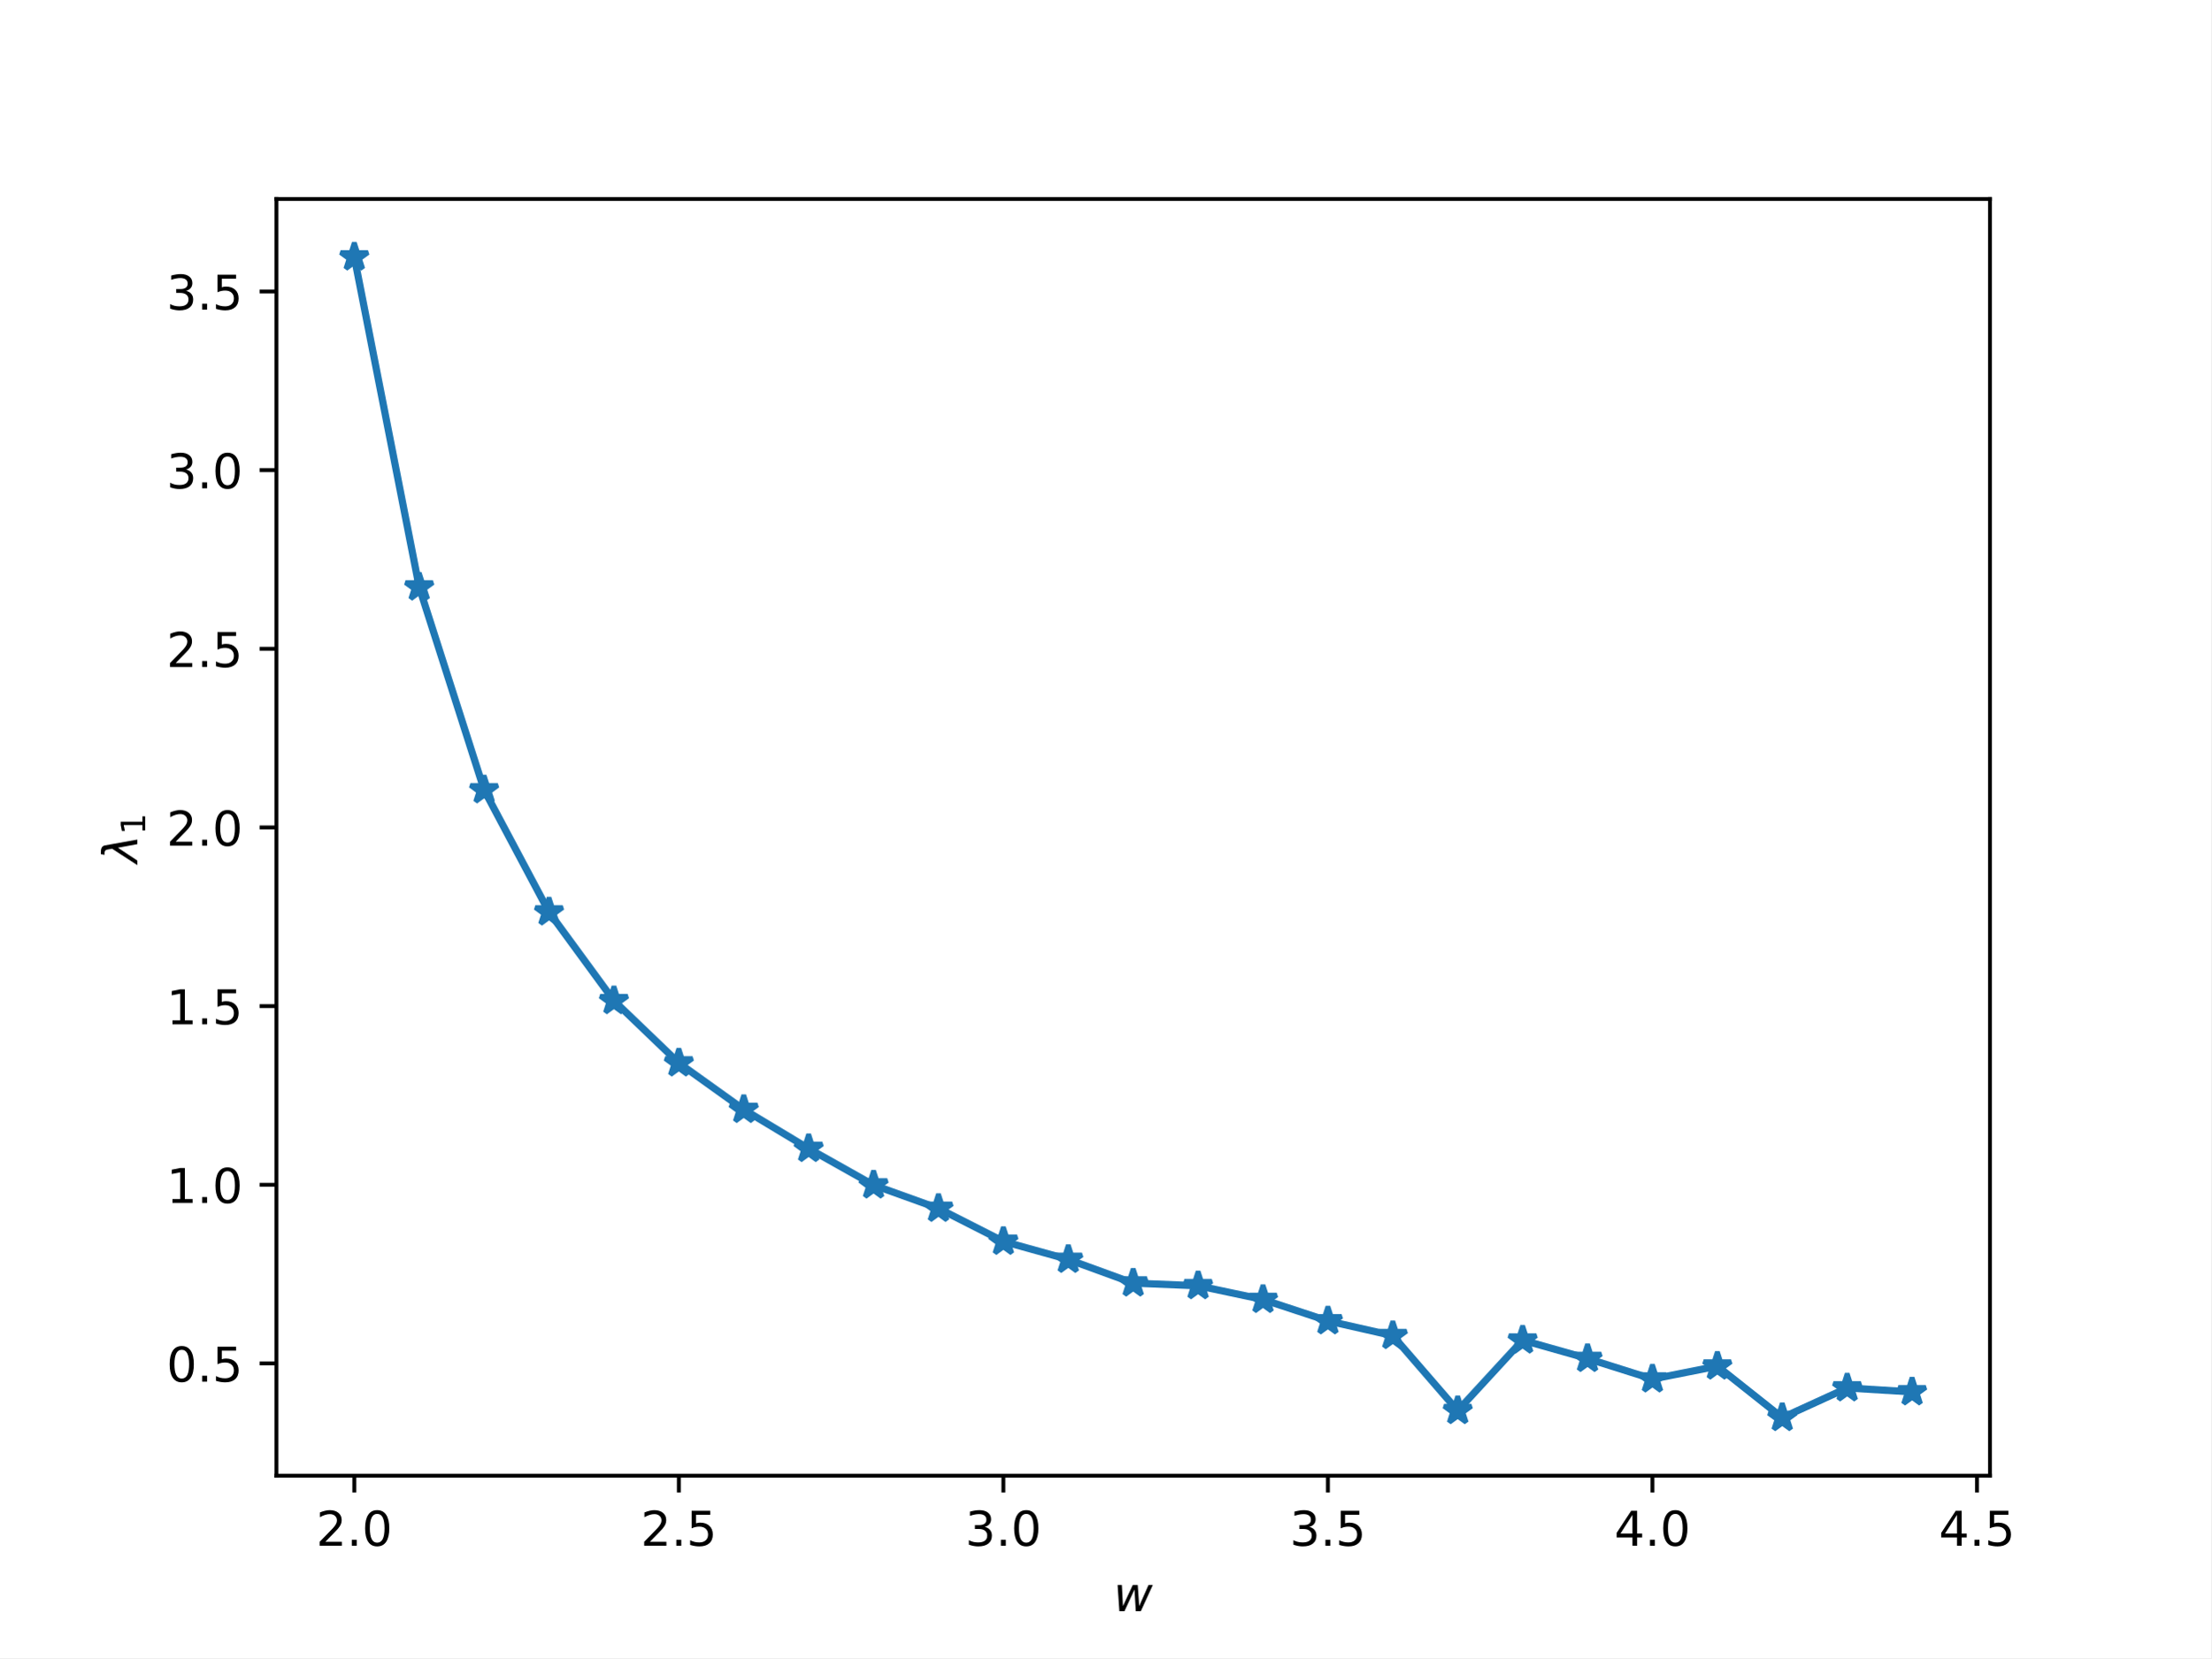
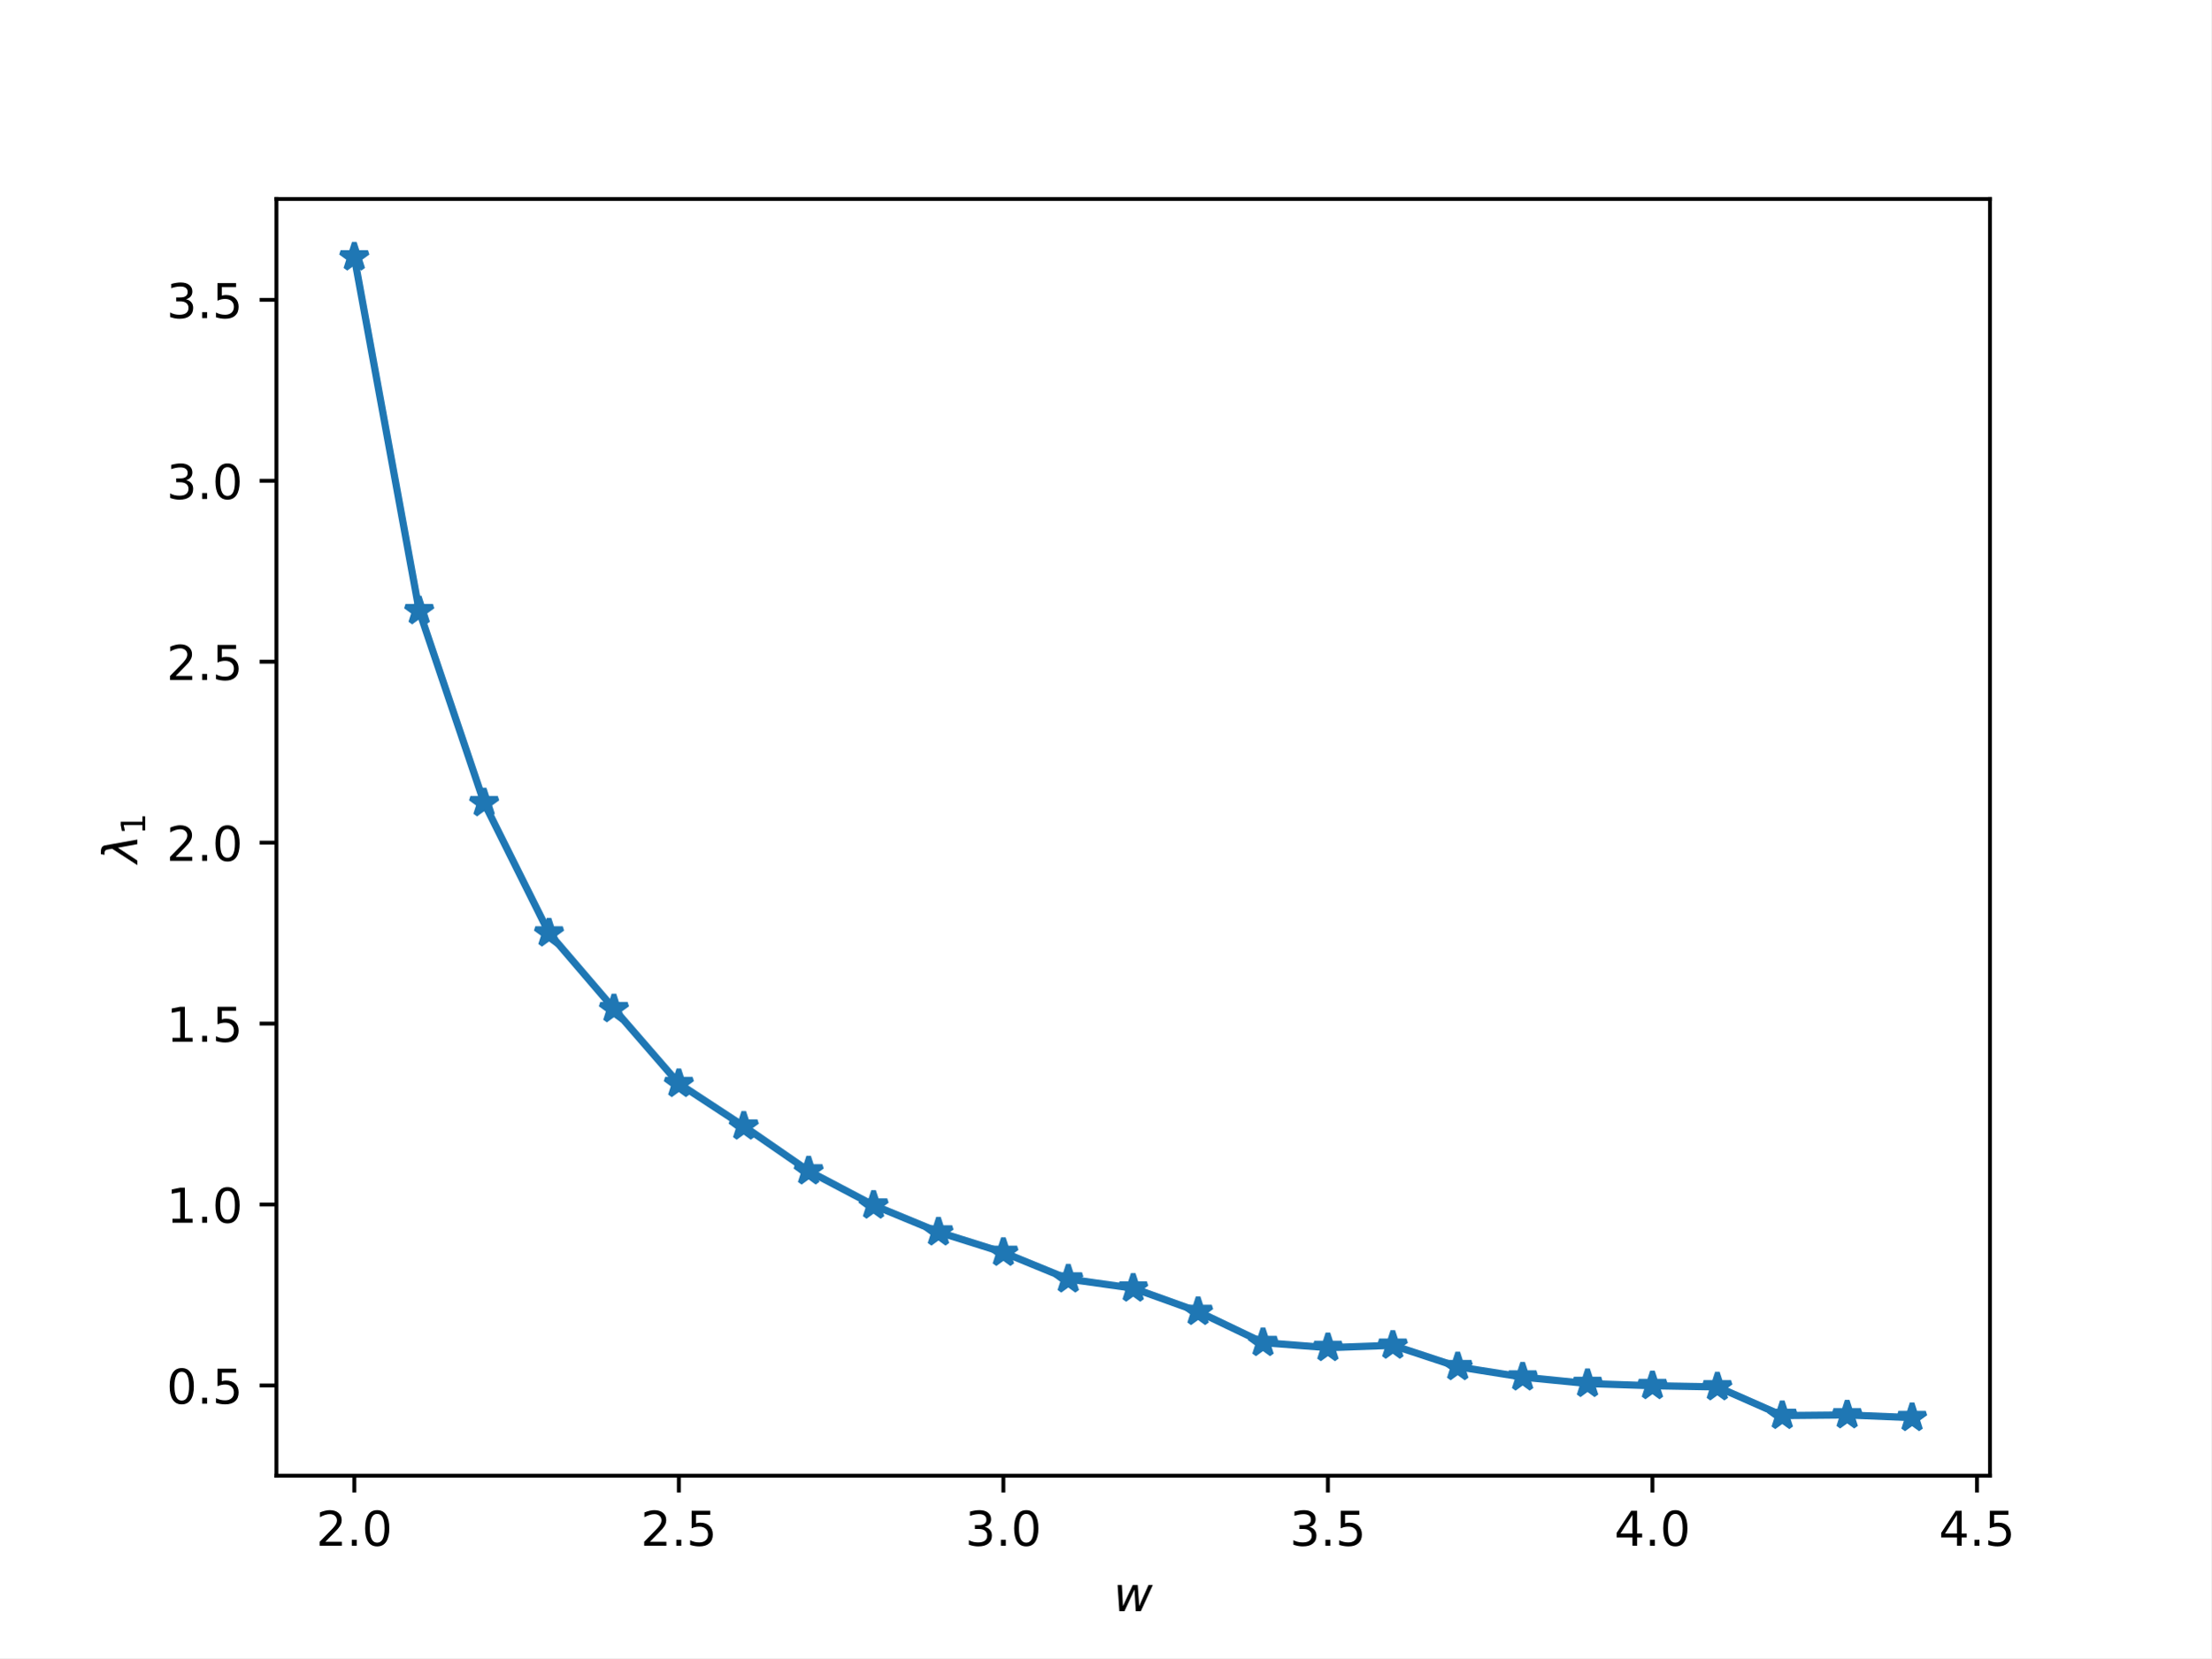
<svg xmlns="http://www.w3.org/2000/svg" xmlns:xlink="http://www.w3.org/1999/xlink" height="345.6pt" version="1.1" viewBox="0 0 460.8 345.6" width="460.8pt">
  <defs>
    <style type="text/css">
*{stroke-linecap:butt;stroke-linejoin:round;}
  </style>
  </defs>
  <g id="figure_1">
    <g id="patch_1">
      <path d="M 0 345.6  L 460.8 345.6  L 460.8 0  L 0 0  z " style="fill:#ffffff;" />
    </g>
    <g id="axes_1">
      <g id="patch_2">
        <path d="M 57.6 307.584  L 414.72 307.584  L 414.72 41.472  L 57.6 41.472  z " style="fill:#ffffff;" />
      </g>
      <g id="matplotlib.axis_1">
        <g id="xtick_1">
          <g id="line2d_1">
            <defs>
-               <path d="M 0 0  L 0 3.5  " id="m1ae21db338" style="stroke:#000000;stroke-width:0.8;" />
-             </defs>
-             <g>
-               <use style="stroke:#000000;stroke-width:0.8;" x="73.833" xlink:href="#m1ae21db338" y="307.584" />
+               <path d="M 0 0  L 0 3.5  " id="m48b7bb1669" style="stroke:#000000;stroke-width:0.8;" />
+             </defs>
+             <g>
+               <use style="stroke:#000000;stroke-width:0.8;" x="73.833" xlink:href="#m48b7bb1669" y="307.584" />
            </g>
          </g>
          <g id="text_1">
            <defs>
              <path d="M 19.188 8.297  L 53.609 8.297  L 53.609 0  L 7.328 0  L 7.328 8.297  Q 12.938 14.109 22.625 23.891  Q 32.328 33.688 34.812 36.531  Q 39.547 41.844 41.422 45.531  Q 43.312 49.219 43.312 52.781  Q 43.312 58.594 39.234 62.25  Q 35.156 65.922 28.609 65.922  Q 23.969 65.922 18.812 64.312  Q 13.672 62.703 7.812 59.422  L 7.812 69.391  Q 13.766 71.781 18.938 73  Q 24.125 74.219 28.422 74.219  Q 39.75 74.219 46.484 68.547  Q 53.219 62.891 53.219 53.422  Q 53.219 48.922 51.531 44.891  Q 49.859 40.875 45.406 35.406  Q 44.188 33.984 37.641 27.219  Q 31.109 20.453 19.188 8.297  z " id="DejaVuSans-50" />
              <path d="M 10.688 12.406  L 21 12.406  L 21 0  L 10.688 0  z " id="DejaVuSans-46" />
              <path d="M 31.781 66.406  Q 24.172 66.406 20.328 58.906  Q 16.5 51.422 16.5 36.375  Q 16.5 21.391 20.328 13.891  Q 24.172 6.391 31.781 6.391  Q 39.453 6.391 43.281 13.891  Q 47.125 21.391 47.125 36.375  Q 47.125 51.422 43.281 58.906  Q 39.453 66.406 31.781 66.406  z M 31.781 74.219  Q 44.047 74.219 50.516 64.516  Q 56.984 54.828 56.984 36.375  Q 56.984 17.969 50.516 8.266  Q 44.047 -1.422 31.781 -1.422  Q 19.531 -1.422 13.062 8.266  Q 6.594 17.969 6.594 36.375  Q 6.594 54.828 13.062 64.516  Q 19.531 74.219 31.781 74.219  z " id="DejaVuSans-48" />
            </defs>
            <g transform="translate(65.88116 322.1824)scale(0.1 -0.1)">
              <use xlink:href="#DejaVuSans-50" />
              <use x="63.623" xlink:href="#DejaVuSans-46" />
              <use x="95.41" xlink:href="#DejaVuSans-48" />
            </g>
          </g>
        </g>
        <g id="xtick_2">
          <g id="line2d_2">
            <g>
-               <use style="stroke:#000000;stroke-width:0.8;" x="141.469" xlink:href="#m1ae21db338" y="307.584" />
+               <use style="stroke:#000000;stroke-width:0.8;" x="141.469" xlink:href="#m48b7bb1669" y="307.584" />
            </g>
          </g>
          <g id="text_2">
            <defs>
              <path d="M 10.797 72.906  L 49.516 72.906  L 49.516 64.594  L 19.828 64.594  L 19.828 46.734  Q 21.969 47.469 24.109 47.828  Q 26.266 48.188 28.422 48.188  Q 40.625 48.188 47.75 41.5  Q 54.891 34.812 54.891 23.391  Q 54.891 11.625 47.562 5.094  Q 40.234 -1.422 26.906 -1.422  Q 22.312 -1.422 17.547 -0.641  Q 12.797 0.141 7.719 1.703  L 7.719 11.625  Q 12.109 9.234 16.797 8.062  Q 21.484 6.891 26.703 6.891  Q 35.156 6.891 40.078 11.328  Q 45.016 15.766 45.016 23.391  Q 45.016 31 40.078 35.438  Q 35.156 39.891 26.703 39.891  Q 22.75 39.891 18.812 39.016  Q 14.891 38.141 10.797 36.281  z " id="DejaVuSans-53" />
            </defs>
            <g transform="translate(133.5175 322.1824)scale(0.1 -0.1)">
              <use xlink:href="#DejaVuSans-50" />
              <use x="63.623" xlink:href="#DejaVuSans-46" />
              <use x="95.41" xlink:href="#DejaVuSans-53" />
            </g>
          </g>
        </g>
        <g id="xtick_3">
          <g id="line2d_3">
            <g>
-               <use style="stroke:#000000;stroke-width:0.8;" x="209.105" xlink:href="#m1ae21db338" y="307.584" />
+               <use style="stroke:#000000;stroke-width:0.8;" x="209.105" xlink:href="#m48b7bb1669" y="307.584" />
            </g>
          </g>
          <g id="text_3">
            <defs>
              <path d="M 40.578 39.312  Q 47.656 37.797 51.625 33  Q 55.609 28.219 55.609 21.188  Q 55.609 10.406 48.188 4.484  Q 40.766 -1.422 27.094 -1.422  Q 22.516 -1.422 17.656 -0.516  Q 12.797 0.391 7.625 2.203  L 7.625 11.719  Q 11.719 9.328 16.594 8.109  Q 21.484 6.891 26.812 6.891  Q 36.078 6.891 40.938 10.547  Q 45.797 14.203 45.797 21.188  Q 45.797 27.641 41.281 31.266  Q 36.766 34.906 28.719 34.906  L 20.219 34.906  L 20.219 43.016  L 29.109 43.016  Q 36.375 43.016 40.234 45.922  Q 44.094 48.828 44.094 54.297  Q 44.094 59.906 40.109 62.906  Q 36.141 65.922 28.719 65.922  Q 24.656 65.922 20.016 65.031  Q 15.375 64.156 9.812 62.312  L 9.812 71.094  Q 15.438 72.656 20.344 73.438  Q 25.25 74.219 29.594 74.219  Q 40.828 74.219 47.359 69.109  Q 53.906 64.016 53.906 55.328  Q 53.906 49.266 50.438 45.094  Q 46.969 40.922 40.578 39.312  z " id="DejaVuSans-51" />
            </defs>
            <g transform="translate(201.1539 322.1824)scale(0.1 -0.1)">
              <use xlink:href="#DejaVuSans-51" />
              <use x="63.623" xlink:href="#DejaVuSans-46" />
              <use x="95.41" xlink:href="#DejaVuSans-48" />
            </g>
          </g>
        </g>
        <g id="xtick_4">
          <g id="line2d_4">
            <g>
-               <use style="stroke:#000000;stroke-width:0.8;" x="276.742" xlink:href="#m1ae21db338" y="307.584" />
+               <use style="stroke:#000000;stroke-width:0.8;" x="276.742" xlink:href="#m48b7bb1669" y="307.584" />
            </g>
          </g>
          <g id="text_4">
            <g transform="translate(268.7903 322.1824)scale(0.1 -0.1)">
              <use xlink:href="#DejaVuSans-51" />
              <use x="63.623" xlink:href="#DejaVuSans-46" />
              <use x="95.41" xlink:href="#DejaVuSans-53" />
            </g>
          </g>
        </g>
        <g id="xtick_5">
          <g id="line2d_5">
            <g>
-               <use style="stroke:#000000;stroke-width:0.8;" x="344.378" xlink:href="#m1ae21db338" y="307.584" />
+               <use style="stroke:#000000;stroke-width:0.8;" x="344.378" xlink:href="#m48b7bb1669" y="307.584" />
            </g>
          </g>
          <g id="text_5">
            <defs>
              <path d="M 37.797 64.312  L 12.891 25.391  L 37.797 25.391  z M 35.203 72.906  L 47.609 72.906  L 47.609 25.391  L 58.016 25.391  L 58.016 17.188  L 47.609 17.188  L 47.609 0  L 37.797 0  L 37.797 17.188  L 4.891 17.188  L 4.891 26.703  z " id="DejaVuSans-52" />
            </defs>
            <g transform="translate(336.4266 322.1824)scale(0.1 -0.1)">
              <use xlink:href="#DejaVuSans-52" />
              <use x="63.623" xlink:href="#DejaVuSans-46" />
              <use x="95.41" xlink:href="#DejaVuSans-48" />
            </g>
          </g>
        </g>
        <g id="xtick_6">
          <g id="line2d_6">
            <g>
-               <use style="stroke:#000000;stroke-width:0.8;" x="412.015" xlink:href="#m1ae21db338" y="307.584" />
+               <use style="stroke:#000000;stroke-width:0.8;" x="412.015" xlink:href="#m48b7bb1669" y="307.584" />
            </g>
          </g>
          <g id="text_6">
            <g transform="translate(404.063 322.1824)scale(0.1 -0.1)">
              <use xlink:href="#DejaVuSans-52" />
              <use x="63.623" xlink:href="#DejaVuSans-46" />
              <use x="95.41" xlink:href="#DejaVuSans-53" />
            </g>
          </g>
        </g>
        <g id="text_7">
          <defs>
            <path d="M 8.5 54.688  L 17.391 54.688  L 19.672 10.688  L 40.094 54.688  L 50.484 54.688  L 53.516 10.688  L 72.906 54.688  L 81.891 54.688  L 56.891 0  L 46.391 0  L 43.703 45.312  L 22.797 0  L 12.203 0  z " id="DejaVuSans-Oblique-119" />
          </defs>
          <g transform="translate(232.06 335.8606)scale(0.1 -0.1)">
            <use transform="translate(0 0.3125)" xlink:href="#DejaVuSans-Oblique-119" />
          </g>
        </g>
      </g>
      <g id="matplotlib.axis_2">
        <g id="ytick_1">
          <g id="line2d_7">
            <defs>
-               <path d="M 0 0  L -3.5 0  " id="mb3205be234" style="stroke:#000000;stroke-width:0.8;" />
-             </defs>
-             <g>
-               <use style="stroke:#000000;stroke-width:0.8;" x="57.6" xlink:href="#mb3205be234" y="284.183" />
+               <path d="M 0 0  L -3.5 0  " id="m6c1d0f1c49" style="stroke:#000000;stroke-width:0.8;" />
+             </defs>
+             <g>
+               <use style="stroke:#000000;stroke-width:0.8;" x="57.6" xlink:href="#m6c1d0f1c49" y="288.773" />
            </g>
          </g>
          <g id="text_8">
-             <g transform="translate(34.69687 287.9821)scale(0.1 -0.1)">
+             <g transform="translate(34.69687 292.5724)scale(0.1 -0.1)">
              <use xlink:href="#DejaVuSans-48" />
              <use x="63.623" xlink:href="#DejaVuSans-46" />
              <use x="95.41" xlink:href="#DejaVuSans-53" />
            </g>
          </g>
        </g>
        <g id="ytick_2">
          <g id="line2d_8">
            <g>
-               <use style="stroke:#000000;stroke-width:0.8;" x="57.6" xlink:href="#mb3205be234" y="246.943" />
+               <use style="stroke:#000000;stroke-width:0.8;" x="57.6" xlink:href="#m6c1d0f1c49" y="251.06" />
            </g>
          </g>
          <g id="text_9">
            <defs>
              <path d="M 12.406 8.297  L 28.516 8.297  L 28.516 63.922  L 10.984 60.406  L 10.984 69.391  L 28.422 72.906  L 38.281 72.906  L 38.281 8.297  L 54.391 8.297  L 54.391 0  L 12.406 0  z " id="DejaVuSans-49" />
            </defs>
-             <g transform="translate(34.69687 250.7417)scale(0.1 -0.1)">
+             <g transform="translate(34.69687 254.8591)scale(0.1 -0.1)">
              <use xlink:href="#DejaVuSans-49" />
              <use x="63.623" xlink:href="#DejaVuSans-46" />
              <use x="95.41" xlink:href="#DejaVuSans-48" />
            </g>
          </g>
        </g>
        <g id="ytick_3">
          <g id="line2d_9">
            <g>
-               <use style="stroke:#000000;stroke-width:0.8;" x="57.6" xlink:href="#mb3205be234" y="209.702" />
+               <use style="stroke:#000000;stroke-width:0.8;" x="57.6" xlink:href="#m6c1d0f1c49" y="213.347" />
            </g>
          </g>
          <g id="text_10">
-             <g transform="translate(34.69687 213.5014)scale(0.1 -0.1)">
+             <g transform="translate(34.69687 217.1457)scale(0.1 -0.1)">
              <use xlink:href="#DejaVuSans-49" />
              <use x="63.623" xlink:href="#DejaVuSans-46" />
              <use x="95.41" xlink:href="#DejaVuSans-53" />
            </g>
          </g>
        </g>
        <g id="ytick_4">
          <g id="line2d_10">
            <g>
-               <use style="stroke:#000000;stroke-width:0.8;" x="57.6" xlink:href="#mb3205be234" y="172.462" />
+               <use style="stroke:#000000;stroke-width:0.8;" x="57.6" xlink:href="#m6c1d0f1c49" y="175.633" />
            </g>
          </g>
          <g id="text_11">
-             <g transform="translate(34.69687 176.2611)scale(0.1 -0.1)">
+             <g transform="translate(34.69687 179.4324)scale(0.1 -0.1)">
              <use xlink:href="#DejaVuSans-50" />
              <use x="63.623" xlink:href="#DejaVuSans-46" />
              <use x="95.41" xlink:href="#DejaVuSans-48" />
            </g>
          </g>
        </g>
        <g id="ytick_5">
          <g id="line2d_11">
            <g>
-               <use style="stroke:#000000;stroke-width:0.8;" x="57.6" xlink:href="#mb3205be234" y="135.222" />
+               <use style="stroke:#000000;stroke-width:0.8;" x="57.6" xlink:href="#m6c1d0f1c49" y="137.92" />
            </g>
          </g>
          <g id="text_12">
-             <g transform="translate(34.69687 139.0208)scale(0.1 -0.1)">
+             <g transform="translate(34.69687 141.7191)scale(0.1 -0.1)">
              <use xlink:href="#DejaVuSans-50" />
              <use x="63.623" xlink:href="#DejaVuSans-46" />
              <use x="95.41" xlink:href="#DejaVuSans-53" />
            </g>
          </g>
        </g>
        <g id="ytick_6">
          <g id="line2d_12">
            <g>
-               <use style="stroke:#000000;stroke-width:0.8;" x="57.6" xlink:href="#mb3205be234" y="97.981" />
+               <use style="stroke:#000000;stroke-width:0.8;" x="57.6" xlink:href="#m6c1d0f1c49" y="100.207" />
            </g>
          </g>
          <g id="text_13">
-             <g transform="translate(34.69687 101.7804)scale(0.1 -0.1)">
+             <g transform="translate(34.69687 104.0057)scale(0.1 -0.1)">
              <use xlink:href="#DejaVuSans-51" />
              <use x="63.623" xlink:href="#DejaVuSans-46" />
              <use x="95.41" xlink:href="#DejaVuSans-48" />
            </g>
          </g>
        </g>
        <g id="ytick_7">
          <g id="line2d_13">
            <g>
-               <use style="stroke:#000000;stroke-width:0.8;" x="57.6" xlink:href="#mb3205be234" y="60.741" />
+               <use style="stroke:#000000;stroke-width:0.8;" x="57.6" xlink:href="#m6c1d0f1c49" y="62.493" />
            </g>
          </g>
          <g id="text_14">
-             <g transform="translate(34.69687 64.54009)scale(0.1 -0.1)">
+             <g transform="translate(34.69687 66.2924)scale(0.1 -0.1)">
              <use xlink:href="#DejaVuSans-51" />
              <use x="63.623" xlink:href="#DejaVuSans-46" />
              <use x="95.41" xlink:href="#DejaVuSans-53" />
            </g>
          </g>
        </g>
        <g id="text_15">
          <defs>
            <path d="M 36.719 67.438  L 48.828 0  L 39.312 0  L 31.844 40.438  L 5.125 0  L -4.391 0  L 29.734 52.438  L 28.031 62.109  Q 26.953 68.266 21.734 68.266  L 17.047 68.266  L 18.5 75.984  L 24.219 75.875  Q 35.203 75.734 36.719 67.438  z " id="DejaVuSans-Oblique-955" />
          </defs>
          <g transform="translate(28.61719 179.878)rotate(-90)scale(0.1 -0.1)">
            <use transform="translate(0 0.015625)" xlink:href="#DejaVuSans-Oblique-955" />
            <use transform="translate(59.17969 -16.39062)scale(0.7)" xlink:href="#DejaVuSans-49" />
          </g>
        </g>
      </g>
      <g id="line2d_14">
-         <path clip-path="url(#p0ccc47eb0c)" d="M 73.833 53.568  L 87.36 122.369  L 100.887 164.643  L 114.415 190.097  L 127.942 208.584  L 141.469 221.569  L 154.996 231.261  L 168.524 239.399  L 182.051 247.008  L 195.578 251.874  L 209.105 258.753  L 222.633 262.513  L 236.16 267.443  L 249.687 267.999  L 263.215 270.865  L 276.742 275.325  L 290.269 278.398  L 303.796 294.031  L 317.324 279.333  L 330.851 283.168  L 344.378 287.442  L 357.905 284.754  L 371.433 295.488  L 384.96 289.298  L 398.487 290.125  " style="fill:none;stroke:#1f77b4;stroke-linecap:square;stroke-width:1.5;" />
+         <path clip-path="url(#p14b06feafc)" d="M 73.833 53.568  L 87.36 127.309  L 100.887 167.335  L 114.415 194.48  L 127.942 210.269  L 141.469 225.864  L 154.996 234.734  L 168.524 244.078  L 182.051 251.209  L 195.578 256.802  L 209.105 261.055  L 222.633 266.597  L 236.16 268.507  L 249.687 273.375  L 263.215 279.852  L 276.742 280.897  L 290.269 280.409  L 303.796 284.877  L 317.324 287.031  L 330.851 288.38  L 344.378 288.834  L 357.905 289.081  L 371.433 295.051  L 384.96 294.92  L 398.487 295.488  " style="fill:none;stroke:#1f77b4;stroke-linecap:square;stroke-width:1.5;" />
        <defs>
-           <path d="M 0 -3  L -0.674 -0.927  L -2.853 -0.927  L -1.09 0.354  L -1.763 2.427  L -0 1.146  L 1.763 2.427  L 1.09 0.354  L 2.853 -0.927  L 0.674 -0.927  z " id="ma93440424c" style="stroke:#1f77b4;stroke-linejoin:bevel;" />
+           <path d="M 0 -3  L -0.674 -0.927  L -2.853 -0.927  L -1.09 0.354  L -1.763 2.427  L -0 1.146  L 1.763 2.427  L 1.09 0.354  L 2.853 -0.927  L 0.674 -0.927  z " id="m07da71a0a5" style="stroke:#1f77b4;stroke-linejoin:bevel;" />
        </defs>
-         <g clip-path="url(#p0ccc47eb0c)">
-           <use style="fill:#1f77b4;stroke:#1f77b4;stroke-linejoin:bevel;" x="73.833" xlink:href="#ma93440424c" y="53.568" />
-           <use style="fill:#1f77b4;stroke:#1f77b4;stroke-linejoin:bevel;" x="87.36" xlink:href="#ma93440424c" y="122.369" />
-           <use style="fill:#1f77b4;stroke:#1f77b4;stroke-linejoin:bevel;" x="100.887" xlink:href="#ma93440424c" y="164.643" />
-           <use style="fill:#1f77b4;stroke:#1f77b4;stroke-linejoin:bevel;" x="114.415" xlink:href="#ma93440424c" y="190.097" />
-           <use style="fill:#1f77b4;stroke:#1f77b4;stroke-linejoin:bevel;" x="127.942" xlink:href="#ma93440424c" y="208.584" />
-           <use style="fill:#1f77b4;stroke:#1f77b4;stroke-linejoin:bevel;" x="141.469" xlink:href="#ma93440424c" y="221.569" />
-           <use style="fill:#1f77b4;stroke:#1f77b4;stroke-linejoin:bevel;" x="154.996" xlink:href="#ma93440424c" y="231.261" />
-           <use style="fill:#1f77b4;stroke:#1f77b4;stroke-linejoin:bevel;" x="168.524" xlink:href="#ma93440424c" y="239.399" />
-           <use style="fill:#1f77b4;stroke:#1f77b4;stroke-linejoin:bevel;" x="182.051" xlink:href="#ma93440424c" y="247.008" />
-           <use style="fill:#1f77b4;stroke:#1f77b4;stroke-linejoin:bevel;" x="195.578" xlink:href="#ma93440424c" y="251.874" />
-           <use style="fill:#1f77b4;stroke:#1f77b4;stroke-linejoin:bevel;" x="209.105" xlink:href="#ma93440424c" y="258.753" />
-           <use style="fill:#1f77b4;stroke:#1f77b4;stroke-linejoin:bevel;" x="222.633" xlink:href="#ma93440424c" y="262.513" />
-           <use style="fill:#1f77b4;stroke:#1f77b4;stroke-linejoin:bevel;" x="236.16" xlink:href="#ma93440424c" y="267.443" />
-           <use style="fill:#1f77b4;stroke:#1f77b4;stroke-linejoin:bevel;" x="249.687" xlink:href="#ma93440424c" y="267.999" />
-           <use style="fill:#1f77b4;stroke:#1f77b4;stroke-linejoin:bevel;" x="263.215" xlink:href="#ma93440424c" y="270.865" />
-           <use style="fill:#1f77b4;stroke:#1f77b4;stroke-linejoin:bevel;" x="276.742" xlink:href="#ma93440424c" y="275.325" />
-           <use style="fill:#1f77b4;stroke:#1f77b4;stroke-linejoin:bevel;" x="290.269" xlink:href="#ma93440424c" y="278.398" />
-           <use style="fill:#1f77b4;stroke:#1f77b4;stroke-linejoin:bevel;" x="303.796" xlink:href="#ma93440424c" y="294.031" />
-           <use style="fill:#1f77b4;stroke:#1f77b4;stroke-linejoin:bevel;" x="317.324" xlink:href="#ma93440424c" y="279.333" />
-           <use style="fill:#1f77b4;stroke:#1f77b4;stroke-linejoin:bevel;" x="330.851" xlink:href="#ma93440424c" y="283.168" />
-           <use style="fill:#1f77b4;stroke:#1f77b4;stroke-linejoin:bevel;" x="344.378" xlink:href="#ma93440424c" y="287.442" />
-           <use style="fill:#1f77b4;stroke:#1f77b4;stroke-linejoin:bevel;" x="357.905" xlink:href="#ma93440424c" y="284.754" />
-           <use style="fill:#1f77b4;stroke:#1f77b4;stroke-linejoin:bevel;" x="371.433" xlink:href="#ma93440424c" y="295.488" />
-           <use style="fill:#1f77b4;stroke:#1f77b4;stroke-linejoin:bevel;" x="384.96" xlink:href="#ma93440424c" y="289.298" />
-           <use style="fill:#1f77b4;stroke:#1f77b4;stroke-linejoin:bevel;" x="398.487" xlink:href="#ma93440424c" y="290.125" />
+         <g clip-path="url(#p14b06feafc)">
+           <use style="fill:#1f77b4;stroke:#1f77b4;stroke-linejoin:bevel;" x="73.833" xlink:href="#m07da71a0a5" y="53.568" />
+           <use style="fill:#1f77b4;stroke:#1f77b4;stroke-linejoin:bevel;" x="87.36" xlink:href="#m07da71a0a5" y="127.309" />
+           <use style="fill:#1f77b4;stroke:#1f77b4;stroke-linejoin:bevel;" x="100.887" xlink:href="#m07da71a0a5" y="167.335" />
+           <use style="fill:#1f77b4;stroke:#1f77b4;stroke-linejoin:bevel;" x="114.415" xlink:href="#m07da71a0a5" y="194.48" />
+           <use style="fill:#1f77b4;stroke:#1f77b4;stroke-linejoin:bevel;" x="127.942" xlink:href="#m07da71a0a5" y="210.269" />
+           <use style="fill:#1f77b4;stroke:#1f77b4;stroke-linejoin:bevel;" x="141.469" xlink:href="#m07da71a0a5" y="225.864" />
+           <use style="fill:#1f77b4;stroke:#1f77b4;stroke-linejoin:bevel;" x="154.996" xlink:href="#m07da71a0a5" y="234.734" />
+           <use style="fill:#1f77b4;stroke:#1f77b4;stroke-linejoin:bevel;" x="168.524" xlink:href="#m07da71a0a5" y="244.078" />
+           <use style="fill:#1f77b4;stroke:#1f77b4;stroke-linejoin:bevel;" x="182.051" xlink:href="#m07da71a0a5" y="251.209" />
+           <use style="fill:#1f77b4;stroke:#1f77b4;stroke-linejoin:bevel;" x="195.578" xlink:href="#m07da71a0a5" y="256.802" />
+           <use style="fill:#1f77b4;stroke:#1f77b4;stroke-linejoin:bevel;" x="209.105" xlink:href="#m07da71a0a5" y="261.055" />
+           <use style="fill:#1f77b4;stroke:#1f77b4;stroke-linejoin:bevel;" x="222.633" xlink:href="#m07da71a0a5" y="266.597" />
+           <use style="fill:#1f77b4;stroke:#1f77b4;stroke-linejoin:bevel;" x="236.16" xlink:href="#m07da71a0a5" y="268.507" />
+           <use style="fill:#1f77b4;stroke:#1f77b4;stroke-linejoin:bevel;" x="249.687" xlink:href="#m07da71a0a5" y="273.375" />
+           <use style="fill:#1f77b4;stroke:#1f77b4;stroke-linejoin:bevel;" x="263.215" xlink:href="#m07da71a0a5" y="279.852" />
+           <use style="fill:#1f77b4;stroke:#1f77b4;stroke-linejoin:bevel;" x="276.742" xlink:href="#m07da71a0a5" y="280.897" />
+           <use style="fill:#1f77b4;stroke:#1f77b4;stroke-linejoin:bevel;" x="290.269" xlink:href="#m07da71a0a5" y="280.409" />
+           <use style="fill:#1f77b4;stroke:#1f77b4;stroke-linejoin:bevel;" x="303.796" xlink:href="#m07da71a0a5" y="284.877" />
+           <use style="fill:#1f77b4;stroke:#1f77b4;stroke-linejoin:bevel;" x="317.324" xlink:href="#m07da71a0a5" y="287.031" />
+           <use style="fill:#1f77b4;stroke:#1f77b4;stroke-linejoin:bevel;" x="330.851" xlink:href="#m07da71a0a5" y="288.38" />
+           <use style="fill:#1f77b4;stroke:#1f77b4;stroke-linejoin:bevel;" x="344.378" xlink:href="#m07da71a0a5" y="288.834" />
+           <use style="fill:#1f77b4;stroke:#1f77b4;stroke-linejoin:bevel;" x="357.905" xlink:href="#m07da71a0a5" y="289.081" />
+           <use style="fill:#1f77b4;stroke:#1f77b4;stroke-linejoin:bevel;" x="371.433" xlink:href="#m07da71a0a5" y="295.051" />
+           <use style="fill:#1f77b4;stroke:#1f77b4;stroke-linejoin:bevel;" x="384.96" xlink:href="#m07da71a0a5" y="294.92" />
+           <use style="fill:#1f77b4;stroke:#1f77b4;stroke-linejoin:bevel;" x="398.487" xlink:href="#m07da71a0a5" y="295.488" />
        </g>
      </g>
      <g id="patch_3">
        <path d="M 57.6 307.584  L 57.6 41.472  " style="fill:none;stroke:#000000;stroke-linecap:square;stroke-linejoin:miter;stroke-width:0.8;" />
      </g>
      <g id="patch_4">
        <path d="M 414.72 307.584  L 414.72 41.472  " style="fill:none;stroke:#000000;stroke-linecap:square;stroke-linejoin:miter;stroke-width:0.8;" />
      </g>
      <g id="patch_5">
        <path d="M 57.6 307.584  L 414.72 307.584  " style="fill:none;stroke:#000000;stroke-linecap:square;stroke-linejoin:miter;stroke-width:0.8;" />
      </g>
      <g id="patch_6">
        <path d="M 57.6 41.472  L 414.72 41.472  " style="fill:none;stroke:#000000;stroke-linecap:square;stroke-linejoin:miter;stroke-width:0.8;" />
      </g>
    </g>
  </g>
  <defs>
-     <clipPath id="p0ccc47eb0c">
+     <clipPath id="p14b06feafc">
      <rect height="266.112" width="357.12" x="57.6" y="41.472" />
    </clipPath>
  </defs>
</svg>
